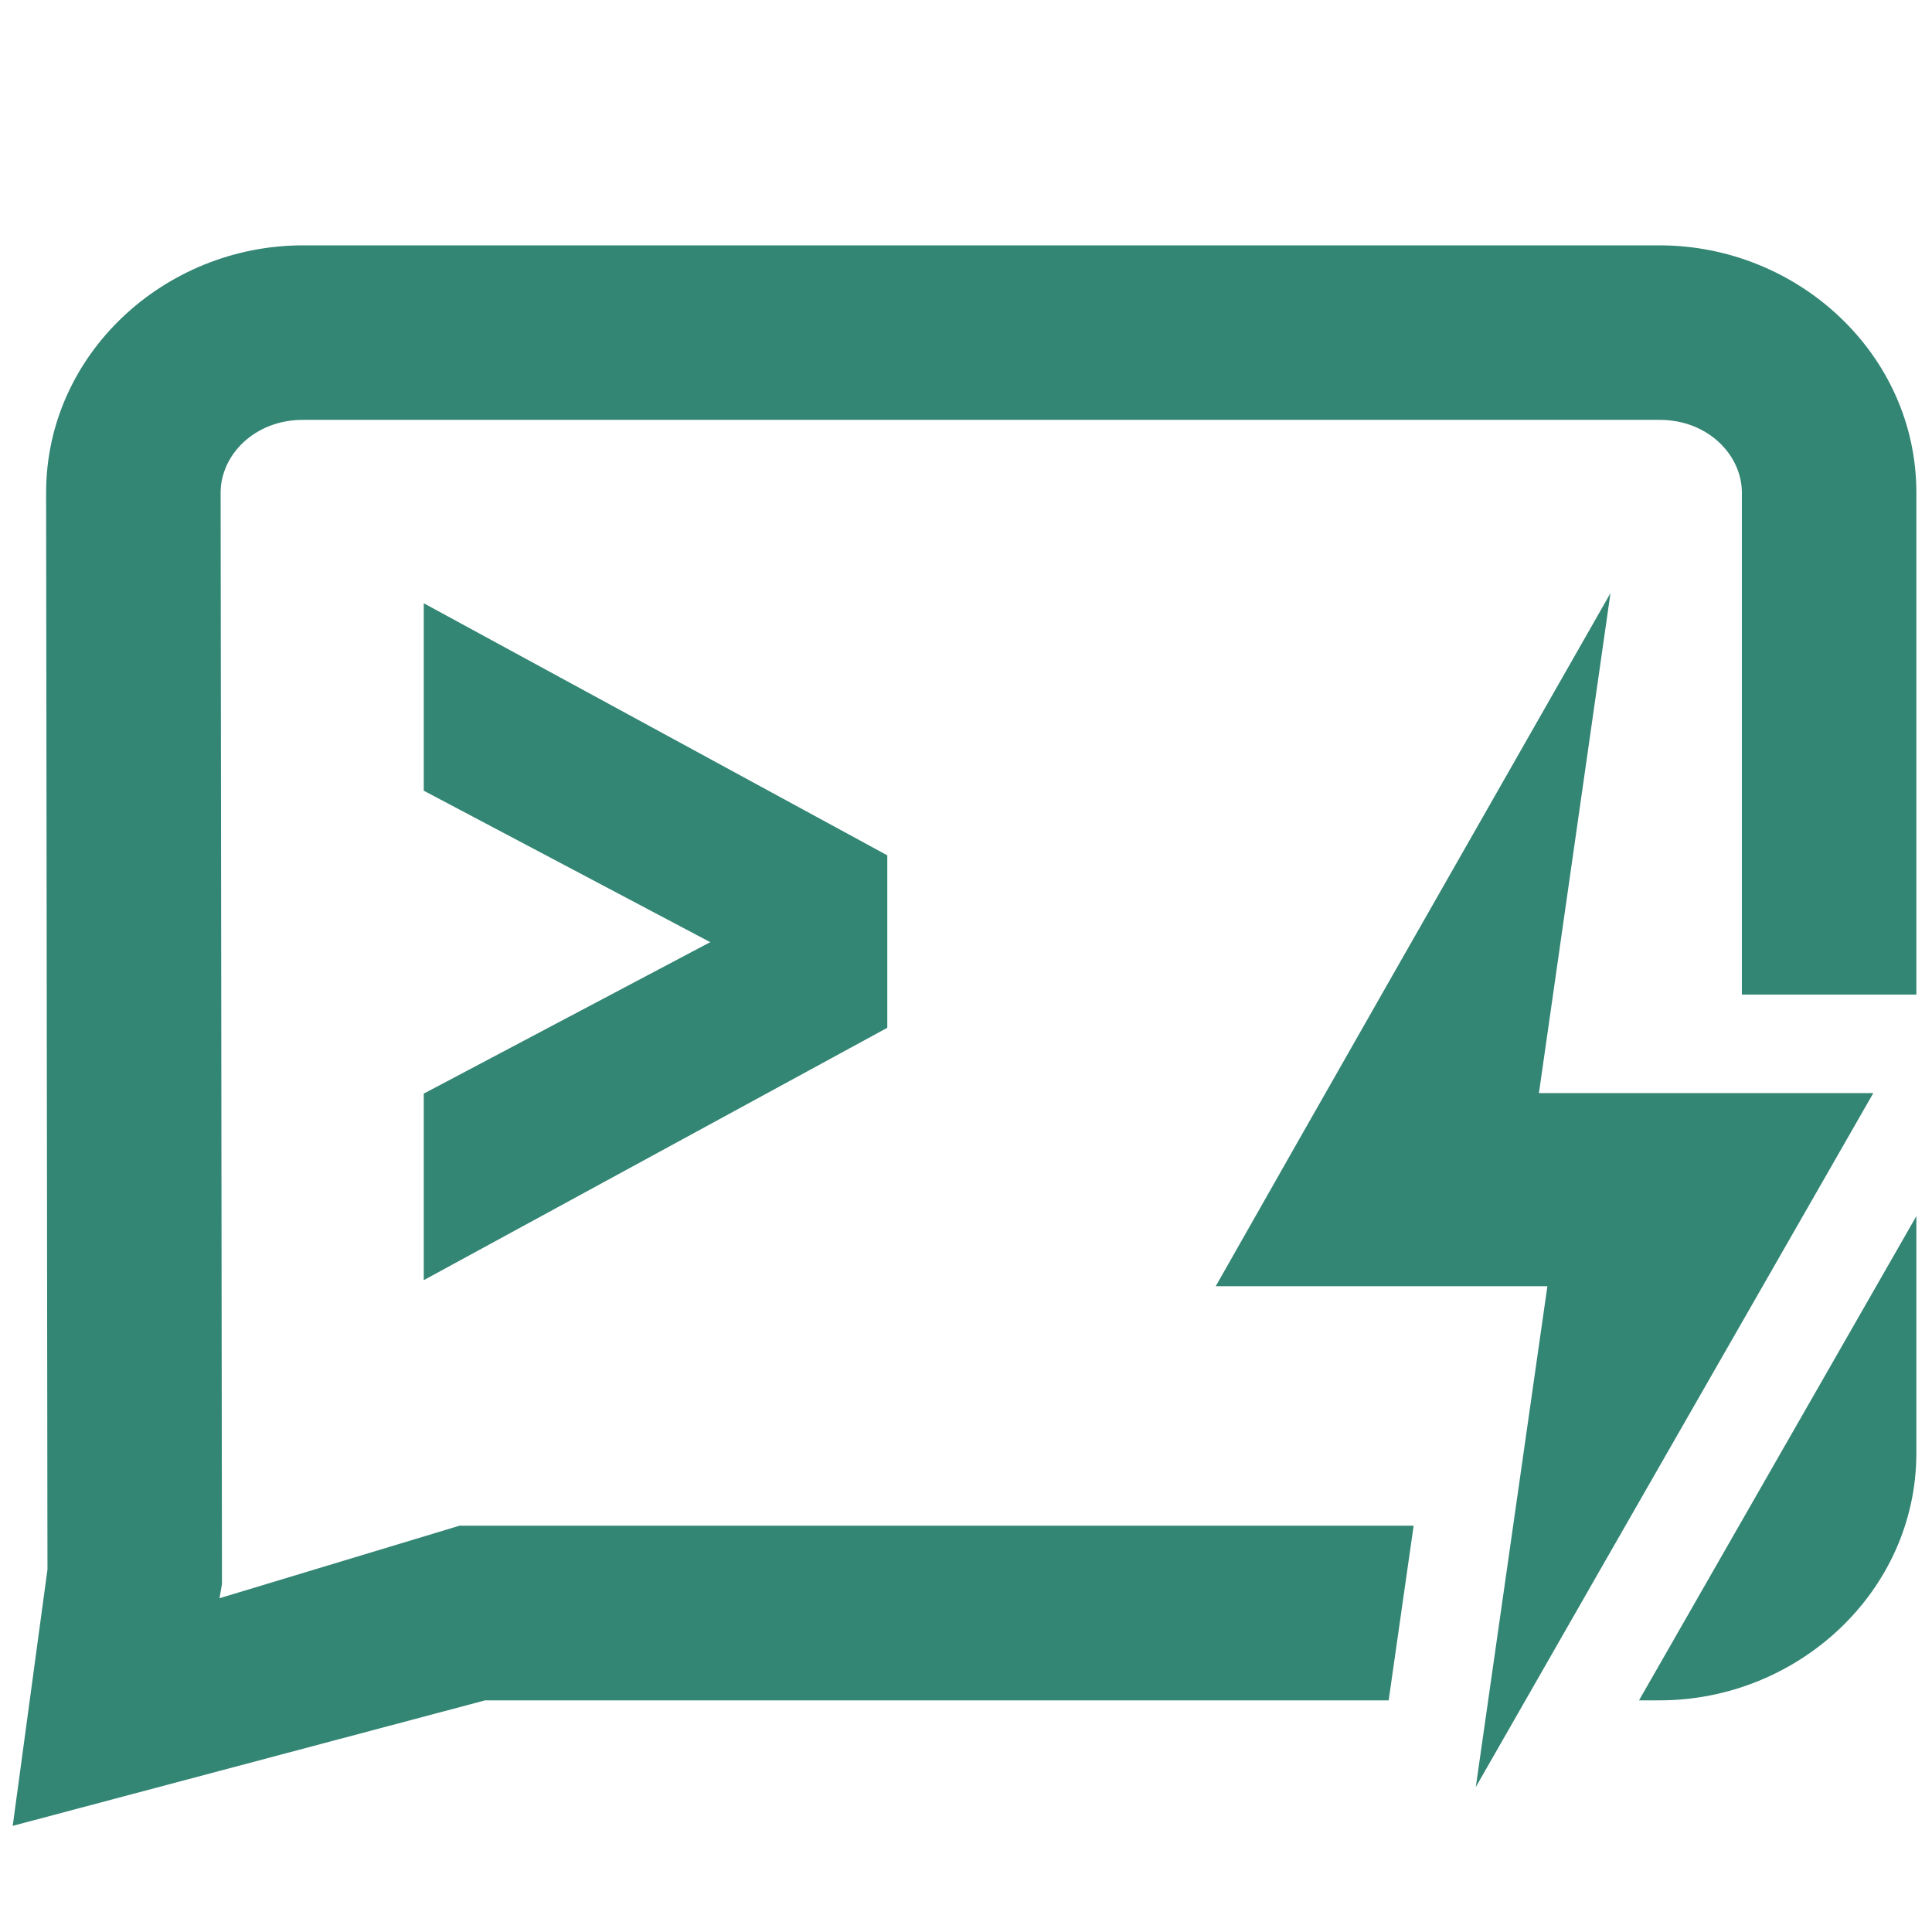
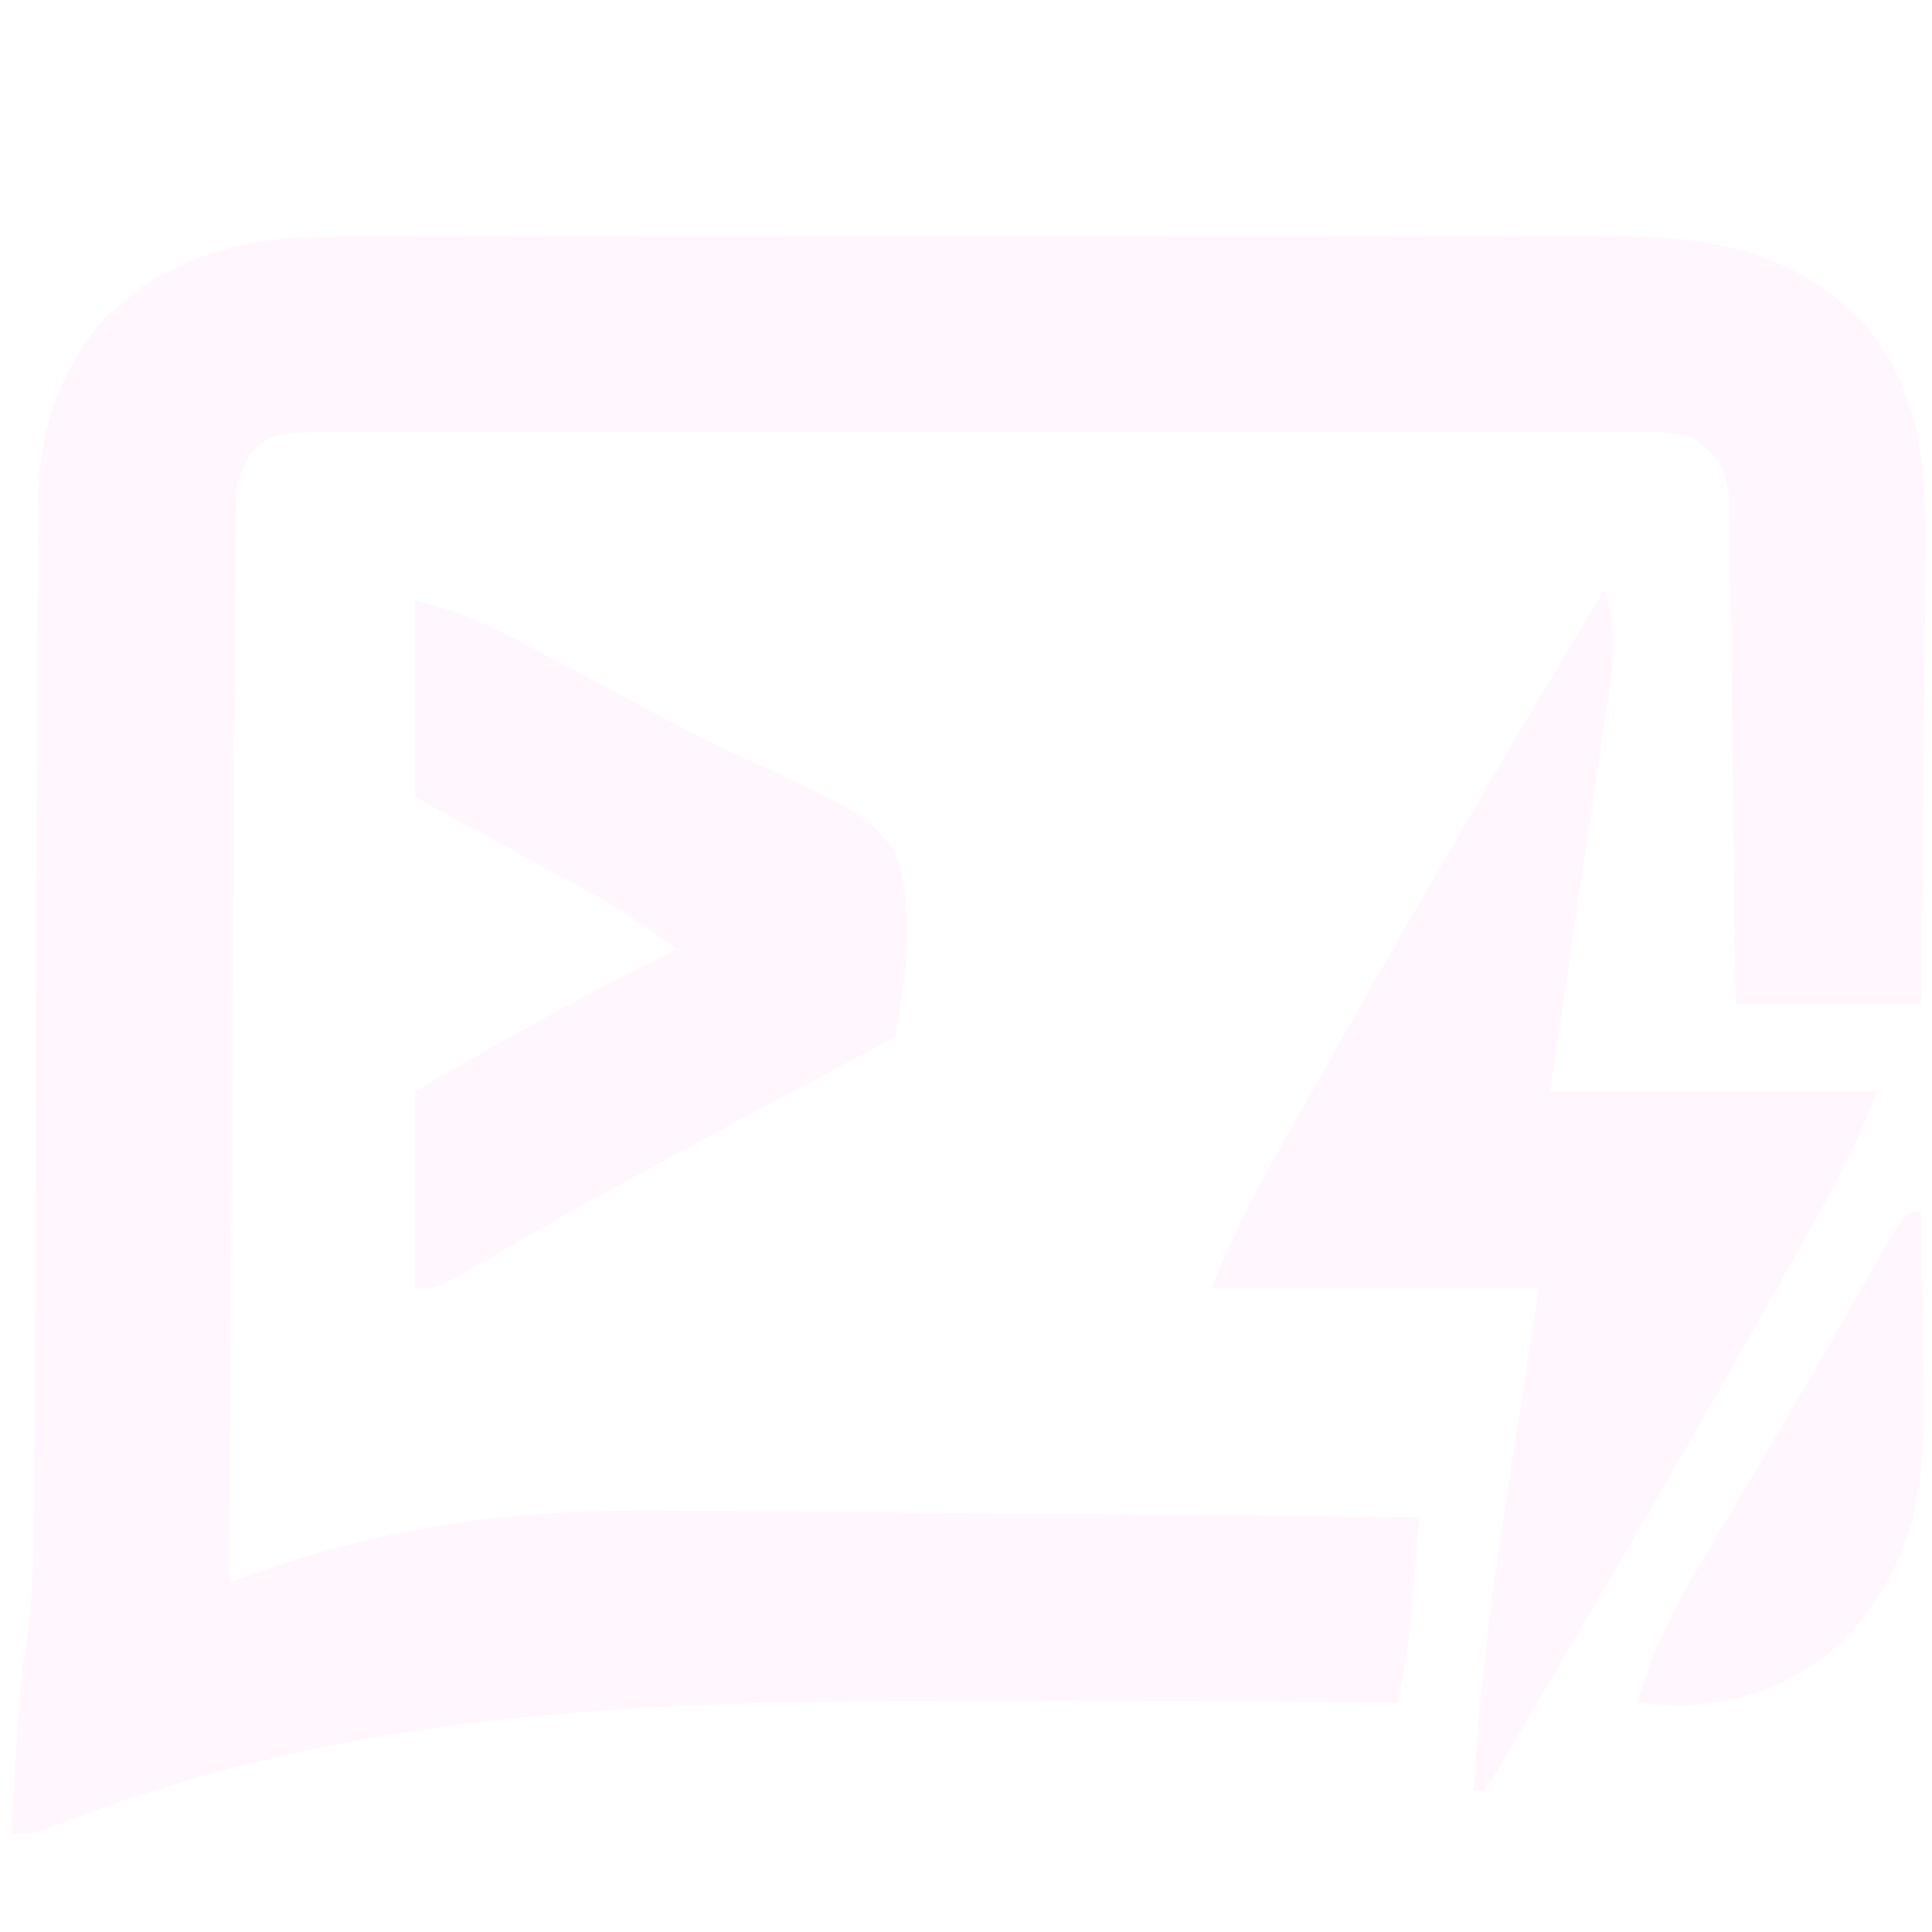
- <svg xmlns="http://www.w3.org/2000/svg" width="50mm" height="50mm" viewBox="0 0 50 50" version="1.1" id="svg8">
-   <defs id="defs2">
-     <filter style="color-interpolation-filters:sRGB" id="filter3958" x="-0.076" y="-0.092" width="1.176" height="1.211">
-       <feFlood flood-opacity="0.192" flood-color="rgb(0,0,0)" result="flood" id="feFlood3948" />
-       <feComposite in="flood" in2="SourceGraphic" operator="in" result="composite1" id="feComposite3950" />
-       <feGaussianBlur in="composite1" stdDeviation="4" result="blur" id="feGaussianBlur3952" />
-       <feOffset dx="3" dy="2.954" result="offset" id="feOffset3954" />
-       <feComposite in="SourceGraphic" in2="offset" operator="over" result="composite2" id="feComposite3956" />
-     </filter>
-   </defs>
-   <g id="layer1" transform="translate(-51.45177,-87.32705)" style="display:inline">
-     <path id="path2498" style="color:#000000;fill:#338574;fill-opacity:1;stroke:none;stroke-width:2.85;-inkscape-stroke:none" d="M 29.631 24 C 16.1 24 4.51 34.648 4.51 48.184 L 4.51 48.193 L 4.643 153.518 L 1.244 178.594 L 47.453 166.318 L 135.83 166.318 L 138.273 149.234 L 44.947 149.234 L 21.471 156.328 L 21.711 154.943 L 21.58 48.184 C 21.58 44.531 24.871 41.068 29.631 41.068 L 162.326 41.068 L 162.338 41.068 C 167.092 41.073 170.379 44.533 170.379 48.184 L 170.379 97.283 L 187.447 97.283 L 187.447 48.182 C 187.447 34.65 175.863 24.006 162.338 24 L 162.326 24 L 29.631 24 z M 187.447 118.955 C 172.605 144.854 165.247 157.704 160.318 166.318 L 162.326 166.318 C 175.857 166.318 187.447 155.657 187.447 142.121 L 187.447 118.955 z " transform="matrix(0.2645833,0,0,0.2645833,51.45177,87.32705)" />
-     <g id="path1011-6-2" transform="matrix(2.145213,0,0,2.550312,-71.24741,-178.388)" style="font-size:8.483px;font-family:sans-serif;letter-spacing:0px;word-spacing:0px;fill:#338574;fill-opacity:1;stroke:none;stroke-width:0.525">
-       <path style="color:#000000;-inkscape-font-specification:'JetBrains Mono, Bold';fill:#338574;fill-opacity:1;stroke:none;-inkscape-stroke:none" d="m 62.57,116.77 v -1.312 l 3.28,-1.459 q 0.158,-0.068 0.305,-0.102 0.158,-0.045 0.283,-0.068 0.136,-0.011 0.271,-0.023 v -0.09 q -0.136,-0.011 -0.271,-0.045 -0.124,-0.023 -0.283,-0.057 -0.147,-0.045 -0.305,-0.113 l -3.28,-1.459 v -1.323 l 5.067,2.319 v 1.414 z" id="path7553" />
-       <path style="color:#000000;-inkscape-font-specification:'JetBrains Mono, Bold';fill:#338574;fill-opacity:1;stroke:none;-inkscape-stroke:none" d="m 62.309,110.311 v 1.902 l 3.438,1.529 c 0.007,0.003 0.014,0.005 0.021,0.008 -0.007,0.003 -0.014,0.005 -0.021,0.008 l -3.438,1.529 v 1.893 l 0.371,-0.17 5.221,-2.391 v -1.75 z m 0.525,0.816 4.541,2.08 v 1.076 l -4.541,2.078 v -0.732 l 3.119,-1.389 0.004,-0.002 c 0.091,-0.039 0.178,-0.068 0.258,-0.086 h 0.006 l 0.008,-0.002 c 0.095,-0.027 0.176,-0.047 0.246,-0.061 l 0.498,-0.041 v -0.574 l -0.24,-0.019 c -0.076,-0.006 -0.153,-0.02 -0.23,-0.039 l -0.008,-0.002 -0.008,-0.002 c -0.076,-0.014 -0.166,-0.032 -0.264,-0.053 -0.084,-0.026 -0.173,-0.058 -0.266,-0.098 l -0.004,-0.002 -3.119,-1.389 z" id="path7555" />
-     </g>
-     <path id="path6295" style="color:#000000;display:inline;fill:#338574;fill-opacity:1;stroke:none;stroke-width:1;stroke-miterlimit:4;stroke-dasharray:none" d="m 93.131,102.677 c -4.139,7.257 -7.823,13.715 -10.216,17.937 h 8.583 l -1.853,12.962 c 1.202,-2.104 3.897,-6.809 10.288,-17.96 h -8.654 z" />
-   </g>
+ <svg xmlns="http://www.w3.org/2000/svg" version="1.1" width="177" height="177">
+   <path d="M0 0 C1.957 -0.008 1.957 -0.008 3.954 -0.016 C7.518 -0.03 11.082 -0.024 14.646 -0.015 C18.386 -0.007 22.126 -0.014 25.866 -0.019 C32.146 -0.024 38.426 -0.017 44.707 -0.003 C51.953 0.013 59.199 0.008 66.446 -0.008 C72.681 -0.022 78.917 -0.024 85.152 -0.016 C88.87 -0.011 92.588 -0.011 96.306 -0.021 C100.454 -0.031 104.602 -0.017 108.75 0 C109.973 -0.006 111.195 -0.012 112.455 -0.018 C121.31 0.047 128.66 1.183 135.277 7.538 C141.291 14.231 141.493 22.062 141.33 30.642 C141.325 31.784 141.319 32.925 141.313 34.101 C141.291 37.718 141.241 41.334 141.19 44.951 C141.17 47.415 141.151 49.879 141.135 52.343 C141.091 58.359 141.022 64.373 140.94 70.388 C135.33 70.388 129.72 70.388 123.94 70.388 C123.918 68.185 123.918 68.185 123.896 65.938 C123.838 60.498 123.76 55.058 123.677 49.618 C123.644 47.262 123.616 44.906 123.593 42.55 C123.56 39.166 123.507 35.783 123.451 32.4 C123.442 30.815 123.442 30.815 123.432 29.199 C123.412 28.218 123.392 27.237 123.372 26.227 C123.361 25.363 123.35 24.499 123.338 23.609 C122.839 20.827 122.168 20.098 119.94 18.388 C117.477 17.936 117.477 17.936 114.664 18.007 C113.57 17.999 112.477 17.99 111.35 17.982 C109.55 17.991 109.55 17.991 107.713 18 C105.818 17.992 105.818 17.992 103.884 17.984 C100.417 17.97 96.95 17.976 93.484 17.985 C89.857 17.993 86.231 17.986 82.605 17.981 C76.516 17.976 70.426 17.983 64.336 17.997 C57.293 18.013 50.25 18.008 43.207 17.992 C37.163 17.978 31.118 17.976 25.074 17.984 C21.463 17.989 17.852 17.989 14.241 17.979 C10.216 17.969 6.191 17.983 2.166 18 C0.966 17.994 -0.234 17.988 -1.47 17.982 C-2.564 17.99 -3.658 17.999 -4.784 18.007 C-6.212 18.009 -6.212 18.009 -7.669 18.011 C-10.092 18.215 -10.092 18.215 -11.865 19.647 C-13.344 21.801 -13.443 23.02 -13.459 25.621 C-13.472 26.484 -13.484 27.346 -13.497 28.234 C-13.496 29.177 -13.494 30.12 -13.493 31.092 C-13.503 32.087 -13.513 33.083 -13.524 34.108 C-13.554 37.403 -13.563 40.698 -13.572 43.994 C-13.589 46.276 -13.607 48.559 -13.626 50.841 C-13.674 56.853 -13.704 62.865 -13.73 68.878 C-13.76 75.011 -13.806 81.144 -13.851 87.277 C-13.937 99.314 -14.005 111.351 -14.06 123.388 C-12.865 122.962 -11.67 122.536 -10.438 122.096 C2.426 117.738 13.854 116.571 27.362 116.802 C29.328 116.813 31.295 116.822 33.262 116.828 C38.365 116.851 43.467 116.909 48.57 116.976 C53.806 117.038 59.043 117.065 64.28 117.095 C74.5 117.159 84.72 117.261 94.94 117.388 C94.798 119.284 94.651 121.18 94.502 123.076 C94.38 124.659 94.38 124.659 94.256 126.275 C93.975 129.039 93.538 131.678 92.94 134.388 C91.978 134.376 91.017 134.364 90.027 134.352 C77.852 134.211 65.678 134.169 53.502 134.201 C52.539 134.203 51.576 134.206 50.584 134.208 C22.749 134.309 -3.122 135.208 -29.403 145.394 C-32.06 146.388 -32.06 146.388 -34.06 146.388 C-33.918 144.034 -33.771 141.68 -33.623 139.326 C-33.542 138.015 -33.46 136.704 -33.377 135.353 C-33.06 131.388 -33.06 131.388 -32.549 128.296 C-31.946 123.473 -31.916 118.753 -31.918 113.898 C-31.913 112.35 -31.913 112.35 -31.908 110.772 C-31.901 108.54 -31.895 106.308 -31.892 104.077 C-31.884 100.541 -31.869 97.006 -31.85 93.47 C-31.798 83.421 -31.75 73.372 -31.734 63.323 C-31.724 57.168 -31.695 51.013 -31.653 44.858 C-31.641 42.517 -31.636 40.177 -31.638 37.836 C-31.64 34.559 -31.618 31.284 -31.59 28.008 C-31.597 27.047 -31.604 26.086 -31.61 25.096 C-31.514 18.097 -29.939 12.803 -25.385 7.4 C-24.574 6.744 -24.574 6.744 -23.748 6.076 C-23.215 5.626 -22.683 5.176 -22.135 4.712 C-14.798 0.029 -8.561 -0.042 0 0 Z " fill="#FFF6FE" transform="translate(35.0603,21.61182)" />
+   <path d="M0 0 C0.913 2.997 1.019 5.219 0.563 8.31 C0.443 9.15 0.322 9.991 0.199 10.857 C-0.006 12.204 -0.006 12.204 -0.215 13.578 C-0.349 14.505 -0.484 15.431 -0.623 16.386 C-1.054 19.342 -1.495 22.296 -1.938 25.25 C-2.232 27.255 -2.525 29.26 -2.818 31.266 C-3.536 36.179 -4.268 41.089 -5 46 C4.9 46 14.8 46 25 46 C23.549 49.628 22.125 52.742 20.234 56.113 C19.681 57.103 19.127 58.092 18.557 59.111 C17.96 60.168 17.364 61.224 16.75 62.312 C16.133 63.41 15.516 64.507 14.881 65.637 C8.379 77.164 1.729 88.605 -5 100 C-5.562 100.961 -6.124 101.921 -6.703 102.911 C-7.515 104.287 -7.515 104.287 -8.344 105.691 C-8.83 106.52 -9.317 107.348 -9.818 108.201 C-10.403 109.092 -10.403 109.092 -11 110 C-11.33 110 -11.66 110 -12 110 C-11.412 99.781 -10.025 89.79 -8.438 79.688 C-8.201 78.157 -7.964 76.626 -7.729 75.096 C-7.158 71.396 -6.579 67.698 -6 64 C-15.9 64 -25.8 64 -36 64 C-34.549 60.372 -33.125 57.258 -31.234 53.887 C-30.404 52.403 -30.404 52.403 -29.557 50.889 C-28.96 49.832 -28.364 48.776 -27.75 47.688 C-27.133 46.59 -26.516 45.493 -25.881 44.363 C-17.469 29.45 -8.838 14.664 0 0 Z " fill="#FFF6FE" transform="translate(147,54)" />
+   <path d="M0 0 C3.411 0.853 5.754 1.775 8.824 3.371 C9.763 3.857 10.702 4.344 11.67 4.844 C15.792 7.021 19.897 9.231 24.002 11.439 C26.734 12.862 29.489 14.158 32.297 15.422 C41.304 19.691 41.304 19.691 44 23 C45.881 28.582 45.008 34.319 44 40 C43.225 40.413 42.45 40.825 41.652 41.25 C38.058 43.165 34.466 45.082 30.875 47 C30.234 47.342 29.593 47.685 28.932 48.037 C20.627 52.475 12.373 56.973 4.273 61.777 C2 63 2 63 0 63 C0 57.06 0 51.12 0 45 C7.904 40.428 15.761 35.949 24 32 C21.197 29.808 18.357 28.002 15.234 26.301 C13.9 25.571 13.9 25.571 12.539 24.826 C11.619 24.327 10.698 23.827 9.75 23.312 C8.814 22.801 7.878 22.29 6.914 21.764 C4.611 20.506 2.306 19.253 0 18 C0 12.06 0 6.12 0 0 Z " fill="#FFF6FE" transform="translate(38,55)" />
+   <path d="M0 0 C0.33 0 0.66 0 1 0 C1.088 4.354 1.141 8.708 1.188 13.062 C1.213 14.292 1.238 15.521 1.264 16.787 C1.34 26.17 0.236 32.345 -6.203 39.422 C-10.638 43.316 -15.682 45.219 -21.562 45.25 C-22.697 45.167 -23.831 45.085 -25 45 C-23.743 40.883 -22.218 37.355 -20.023 33.656 C-19.438 32.663 -18.853 31.67 -18.251 30.647 C-17.632 29.608 -17.013 28.57 -16.375 27.5 C-15.108 25.353 -13.841 23.206 -12.574 21.059 C-11.961 20.022 -11.348 18.985 -10.716 17.917 C-7.872 13.083 -5.112 8.201 -2.355 3.316 C-1 1 -1 1 0 0 Z " fill="#FFF6FE" transform="translate(175,111)" />
</svg>
